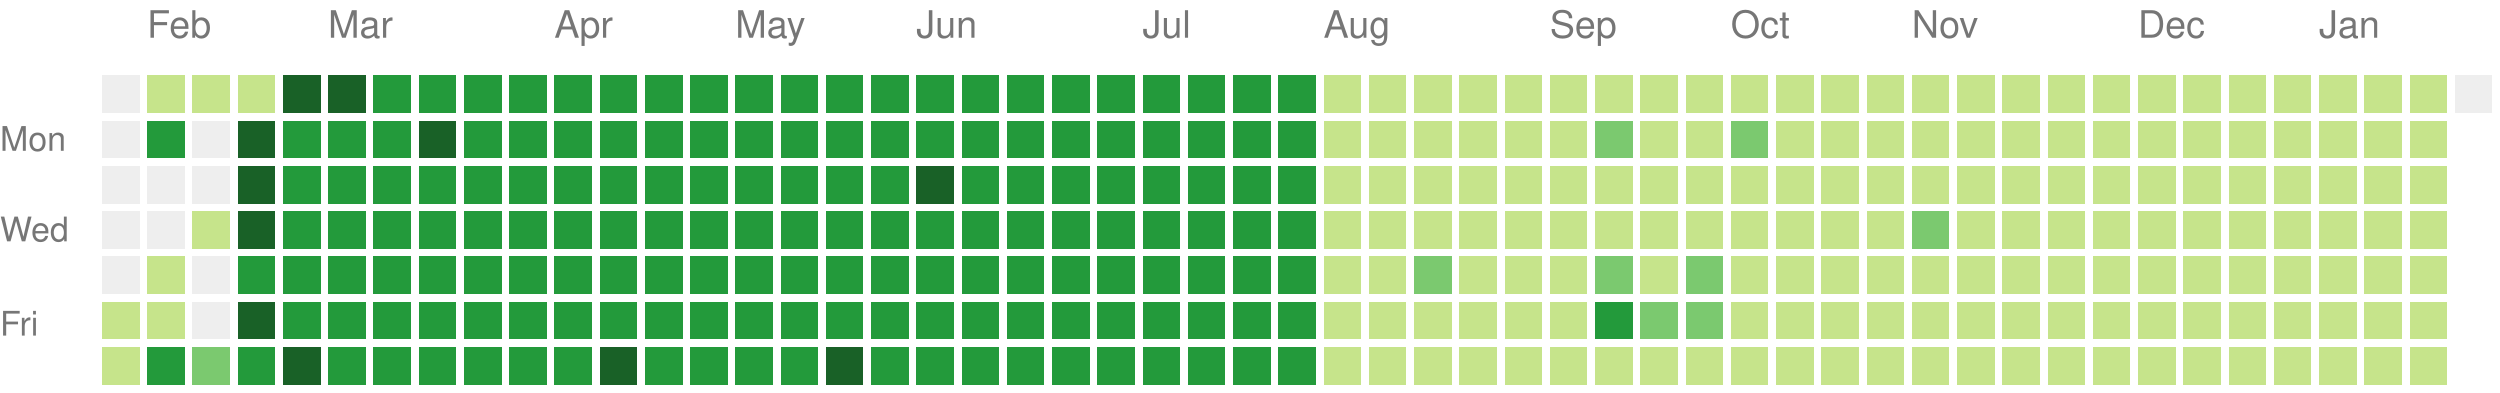
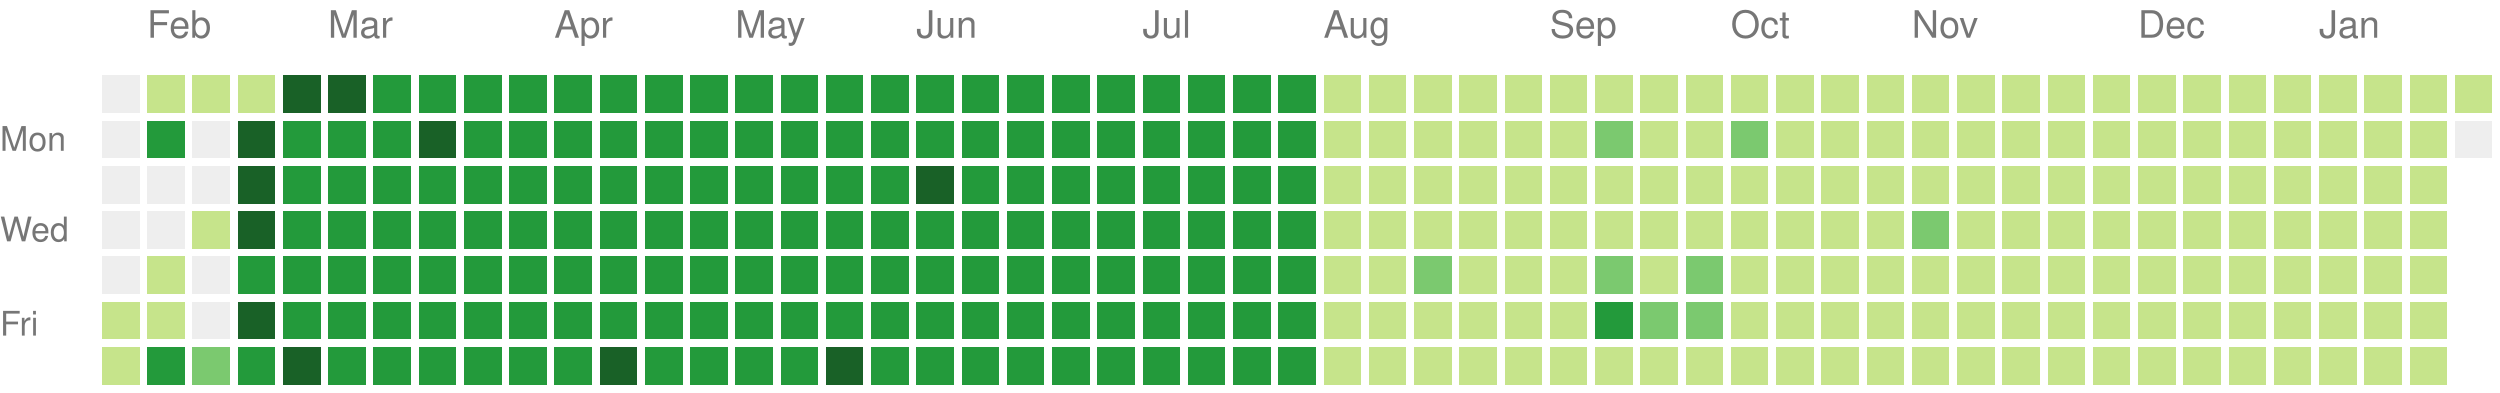
<svg xmlns="http://www.w3.org/2000/svg" version="1.1" width="663" height="104">
  <rect style="fill:#eeeeee;shape-rendering:crispedges;" data-score="0" data-date="2025-01-26" x="27" y="20" width="10" height="10" />
  <rect style="fill:#c6e48b;shape-rendering:crispedges;" data-score="1" data-date="2025-02-02" x="39" y="20" width="10" height="10" />
  <rect style="fill:#c6e48b;shape-rendering:crispedges;" data-score="1" data-date="2025-02-09" x="51" y="20" width="10" height="10" />
  <rect style="fill:#c6e48b;shape-rendering:crispedges;" data-score="1" data-date="2025-02-16" x="63" y="20" width="10" height="10" />
  <rect style="fill:#196127;shape-rendering:crispedges;" data-score="4" data-date="2025-02-23" x="75" y="20" width="10" height="10" />
  <rect style="fill:#196127;shape-rendering:crispedges;" data-score="4" data-date="2025-03-02" x="87" y="20" width="10" height="10" />
  <rect style="fill:#239a3b;shape-rendering:crispedges;" data-score="3" data-date="2025-03-09" x="99" y="20" width="10" height="10" />
  <rect style="fill:#239a3b;shape-rendering:crispedges;" data-score="3" data-date="2025-03-16" x="111" y="20" width="10" height="10" />
  <rect style="fill:#239a3b;shape-rendering:crispedges;" data-score="3" data-date="2025-03-23" x="123" y="20" width="10" height="10" />
  <rect style="fill:#239a3b;shape-rendering:crispedges;" data-score="3" data-date="2025-03-30" x="135" y="20" width="10" height="10" />
  <rect style="fill:#239a3b;shape-rendering:crispedges;" data-score="3" data-date="2025-04-06" x="147" y="20" width="10" height="10" />
  <rect style="fill:#239a3b;shape-rendering:crispedges;" data-score="3" data-date="2025-04-13" x="159" y="20" width="10" height="10" />
  <rect style="fill:#239a3b;shape-rendering:crispedges;" data-score="3" data-date="2025-04-20" x="171" y="20" width="10" height="10" />
  <rect style="fill:#239a3b;shape-rendering:crispedges;" data-score="3" data-date="2025-04-27" x="183" y="20" width="10" height="10" />
  <rect style="fill:#239a3b;shape-rendering:crispedges;" data-score="3" data-date="2025-05-04" x="195" y="20" width="10" height="10" />
  <rect style="fill:#239a3b;shape-rendering:crispedges;" data-score="3" data-date="2025-05-11" x="207" y="20" width="10" height="10" />
  <rect style="fill:#239a3b;shape-rendering:crispedges;" data-score="3" data-date="2025-05-18" x="219" y="20" width="10" height="10" />
  <rect style="fill:#239a3b;shape-rendering:crispedges;" data-score="3" data-date="2025-05-25" x="231" y="20" width="10" height="10" />
  <rect style="fill:#239a3b;shape-rendering:crispedges;" data-score="3" data-date="2025-06-01" x="243" y="20" width="10" height="10" />
  <rect style="fill:#239a3b;shape-rendering:crispedges;" data-score="3" data-date="2025-06-08" x="255" y="20" width="10" height="10" />
  <rect style="fill:#239a3b;shape-rendering:crispedges;" data-score="3" data-date="2025-06-15" x="267" y="20" width="10" height="10" />
  <rect style="fill:#239a3b;shape-rendering:crispedges;" data-score="3" data-date="2025-06-22" x="279" y="20" width="10" height="10" />
  <rect style="fill:#239a3b;shape-rendering:crispedges;" data-score="3" data-date="2025-06-29" x="291" y="20" width="10" height="10" />
  <rect style="fill:#239a3b;shape-rendering:crispedges;" data-score="3" data-date="2025-07-06" x="303" y="20" width="10" height="10" />
  <rect style="fill:#239a3b;shape-rendering:crispedges;" data-score="3" data-date="2025-07-13" x="315" y="20" width="10" height="10" />
  <rect style="fill:#239a3b;shape-rendering:crispedges;" data-score="3" data-date="2025-07-20" x="327" y="20" width="10" height="10" />
  <rect style="fill:#239a3b;shape-rendering:crispedges;" data-score="3" data-date="2025-07-27" x="339" y="20" width="10" height="10" />
  <rect style="fill:#c6e48b;shape-rendering:crispedges;" data-score="1" data-date="2025-08-03" x="351" y="20" width="10" height="10" />
  <rect style="fill:#c6e48b;shape-rendering:crispedges;" data-score="1" data-date="2025-08-10" x="363" y="20" width="10" height="10" />
  <rect style="fill:#c6e48b;shape-rendering:crispedges;" data-score="1" data-date="2025-08-17" x="375" y="20" width="10" height="10" />
  <rect style="fill:#c6e48b;shape-rendering:crispedges;" data-score="1" data-date="2025-08-24" x="387" y="20" width="10" height="10" />
  <rect style="fill:#c6e48b;shape-rendering:crispedges;" data-score="1" data-date="2025-08-31" x="399" y="20" width="10" height="10" />
  <rect style="fill:#c6e48b;shape-rendering:crispedges;" data-score="1" data-date="2025-09-07" x="411" y="20" width="10" height="10" />
  <rect style="fill:#c6e48b;shape-rendering:crispedges;" data-score="1" data-date="2025-09-14" x="423" y="20" width="10" height="10" />
  <rect style="fill:#c6e48b;shape-rendering:crispedges;" data-score="1" data-date="2025-09-21" x="435" y="20" width="10" height="10" />
  <rect style="fill:#c6e48b;shape-rendering:crispedges;" data-score="1" data-date="2025-09-28" x="447" y="20" width="10" height="10" />
  <rect style="fill:#c6e48b;shape-rendering:crispedges;" data-score="1" data-date="2025-10-05" x="459" y="20" width="10" height="10" />
  <rect style="fill:#c6e48b;shape-rendering:crispedges;" data-score="1" data-date="2025-10-12" x="471" y="20" width="10" height="10" />
  <rect style="fill:#c6e48b;shape-rendering:crispedges;" data-score="1" data-date="2025-10-19" x="483" y="20" width="10" height="10" />
  <rect style="fill:#c6e48b;shape-rendering:crispedges;" data-score="1" data-date="2025-10-26" x="495" y="20" width="10" height="10" />
  <rect style="fill:#c6e48b;shape-rendering:crispedges;" data-score="1" data-date="2025-11-02" x="507" y="20" width="10" height="10" />
  <rect style="fill:#c6e48b;shape-rendering:crispedges;" data-score="1" data-date="2025-11-09" x="519" y="20" width="10" height="10" />
  <rect style="fill:#c6e48b;shape-rendering:crispedges;" data-score="1" data-date="2025-11-16" x="531" y="20" width="10" height="10" />
  <rect style="fill:#c6e48b;shape-rendering:crispedges;" data-score="1" data-date="2025-11-23" x="543" y="20" width="10" height="10" />
  <rect style="fill:#c6e48b;shape-rendering:crispedges;" data-score="1" data-date="2025-11-30" x="555" y="20" width="10" height="10" />
  <rect style="fill:#c6e48b;shape-rendering:crispedges;" data-score="1" data-date="2025-12-07" x="567" y="20" width="10" height="10" />
  <rect style="fill:#c6e48b;shape-rendering:crispedges;" data-score="1" data-date="2025-12-14" x="579" y="20" width="10" height="10" />
  <rect style="fill:#c6e48b;shape-rendering:crispedges;" data-score="1" data-date="2025-12-21" x="591" y="20" width="10" height="10" />
  <rect style="fill:#c6e48b;shape-rendering:crispedges;" data-score="1" data-date="2025-12-28" x="603" y="20" width="10" height="10" />
  <rect style="fill:#c6e48b;shape-rendering:crispedges;" data-score="1" data-date="2026-01-04" x="615" y="20" width="10" height="10" />
  <rect style="fill:#c6e48b;shape-rendering:crispedges;" data-score="1" data-date="2026-01-11" x="627" y="20" width="10" height="10" />
  <rect style="fill:#c6e48b;shape-rendering:crispedges;" data-score="1" data-date="2026-01-18" x="639" y="20" width="10" height="10" />
-   <rect style="fill:#eeeeee;shape-rendering:crispedges;" data-score="0" data-date="2026-01-25" x="651" y="20" width="10" height="10" />
+   <rect style="fill:#c6e48b;shape-rendering:crispedges;" data-score="1" data-date="2026-01-25" x="651" y="20" width="10" height="10" />
  <rect style="fill:#eeeeee;shape-rendering:crispedges;" data-score="0" data-date="2025-01-27" x="27" y="32" width="10" height="10" />
  <rect style="fill:#239a3b;shape-rendering:crispedges;" data-score="3" data-date="2025-02-03" x="39" y="32" width="10" height="10" />
  <rect style="fill:#eeeeee;shape-rendering:crispedges;" data-score="0" data-date="2025-02-10" x="51" y="32" width="10" height="10" />
  <rect style="fill:#196127;shape-rendering:crispedges;" data-score="4" data-date="2025-02-17" x="63" y="32" width="10" height="10" />
  <rect style="fill:#239a3b;shape-rendering:crispedges;" data-score="3" data-date="2025-02-24" x="75" y="32" width="10" height="10" />
  <rect style="fill:#239a3b;shape-rendering:crispedges;" data-score="3" data-date="2025-03-03" x="87" y="32" width="10" height="10" />
  <rect style="fill:#239a3b;shape-rendering:crispedges;" data-score="3" data-date="2025-03-10" x="99" y="32" width="10" height="10" />
  <rect style="fill:#196127;shape-rendering:crispedges;" data-score="4" data-date="2025-03-17" x="111" y="32" width="10" height="10" />
  <rect style="fill:#239a3b;shape-rendering:crispedges;" data-score="3" data-date="2025-03-24" x="123" y="32" width="10" height="10" />
  <rect style="fill:#239a3b;shape-rendering:crispedges;" data-score="3" data-date="2025-03-31" x="135" y="32" width="10" height="10" />
  <rect style="fill:#239a3b;shape-rendering:crispedges;" data-score="3" data-date="2025-04-07" x="147" y="32" width="10" height="10" />
  <rect style="fill:#239a3b;shape-rendering:crispedges;" data-score="3" data-date="2025-04-14" x="159" y="32" width="10" height="10" />
  <rect style="fill:#239a3b;shape-rendering:crispedges;" data-score="3" data-date="2025-04-21" x="171" y="32" width="10" height="10" />
  <rect style="fill:#239a3b;shape-rendering:crispedges;" data-score="3" data-date="2025-04-28" x="183" y="32" width="10" height="10" />
  <rect style="fill:#239a3b;shape-rendering:crispedges;" data-score="3" data-date="2025-05-05" x="195" y="32" width="10" height="10" />
  <rect style="fill:#239a3b;shape-rendering:crispedges;" data-score="3" data-date="2025-05-12" x="207" y="32" width="10" height="10" />
  <rect style="fill:#239a3b;shape-rendering:crispedges;" data-score="3" data-date="2025-05-19" x="219" y="32" width="10" height="10" />
  <rect style="fill:#239a3b;shape-rendering:crispedges;" data-score="3" data-date="2025-05-26" x="231" y="32" width="10" height="10" />
  <rect style="fill:#239a3b;shape-rendering:crispedges;" data-score="3" data-date="2025-06-02" x="243" y="32" width="10" height="10" />
  <rect style="fill:#239a3b;shape-rendering:crispedges;" data-score="3" data-date="2025-06-09" x="255" y="32" width="10" height="10" />
  <rect style="fill:#239a3b;shape-rendering:crispedges;" data-score="3" data-date="2025-06-16" x="267" y="32" width="10" height="10" />
  <rect style="fill:#239a3b;shape-rendering:crispedges;" data-score="3" data-date="2025-06-23" x="279" y="32" width="10" height="10" />
  <rect style="fill:#239a3b;shape-rendering:crispedges;" data-score="3" data-date="2025-06-30" x="291" y="32" width="10" height="10" />
  <rect style="fill:#239a3b;shape-rendering:crispedges;" data-score="3" data-date="2025-07-07" x="303" y="32" width="10" height="10" />
  <rect style="fill:#239a3b;shape-rendering:crispedges;" data-score="3" data-date="2025-07-14" x="315" y="32" width="10" height="10" />
  <rect style="fill:#239a3b;shape-rendering:crispedges;" data-score="3" data-date="2025-07-21" x="327" y="32" width="10" height="10" />
  <rect style="fill:#239a3b;shape-rendering:crispedges;" data-score="3" data-date="2025-07-28" x="339" y="32" width="10" height="10" />
  <rect style="fill:#c6e48b;shape-rendering:crispedges;" data-score="1" data-date="2025-08-04" x="351" y="32" width="10" height="10" />
  <rect style="fill:#c6e48b;shape-rendering:crispedges;" data-score="1" data-date="2025-08-11" x="363" y="32" width="10" height="10" />
  <rect style="fill:#c6e48b;shape-rendering:crispedges;" data-score="1" data-date="2025-08-18" x="375" y="32" width="10" height="10" />
  <rect style="fill:#c6e48b;shape-rendering:crispedges;" data-score="1" data-date="2025-08-25" x="387" y="32" width="10" height="10" />
  <rect style="fill:#c6e48b;shape-rendering:crispedges;" data-score="1" data-date="2025-09-01" x="399" y="32" width="10" height="10" />
  <rect style="fill:#c6e48b;shape-rendering:crispedges;" data-score="1" data-date="2025-09-08" x="411" y="32" width="10" height="10" />
  <rect style="fill:#7bc96f;shape-rendering:crispedges;" data-score="2" data-date="2025-09-15" x="423" y="32" width="10" height="10" />
  <rect style="fill:#c6e48b;shape-rendering:crispedges;" data-score="1" data-date="2025-09-22" x="435" y="32" width="10" height="10" />
  <rect style="fill:#c6e48b;shape-rendering:crispedges;" data-score="1" data-date="2025-09-29" x="447" y="32" width="10" height="10" />
  <rect style="fill:#7bc96f;shape-rendering:crispedges;" data-score="2" data-date="2025-10-06" x="459" y="32" width="10" height="10" />
  <rect style="fill:#c6e48b;shape-rendering:crispedges;" data-score="1" data-date="2025-10-13" x="471" y="32" width="10" height="10" />
  <rect style="fill:#c6e48b;shape-rendering:crispedges;" data-score="1" data-date="2025-10-20" x="483" y="32" width="10" height="10" />
  <rect style="fill:#c6e48b;shape-rendering:crispedges;" data-score="1" data-date="2025-10-27" x="495" y="32" width="10" height="10" />
  <rect style="fill:#c6e48b;shape-rendering:crispedges;" data-score="1" data-date="2025-11-03" x="507" y="32" width="10" height="10" />
  <rect style="fill:#c6e48b;shape-rendering:crispedges;" data-score="1" data-date="2025-11-10" x="519" y="32" width="10" height="10" />
  <rect style="fill:#c6e48b;shape-rendering:crispedges;" data-score="1" data-date="2025-11-17" x="531" y="32" width="10" height="10" />
  <rect style="fill:#c6e48b;shape-rendering:crispedges;" data-score="1" data-date="2025-11-24" x="543" y="32" width="10" height="10" />
  <rect style="fill:#c6e48b;shape-rendering:crispedges;" data-score="1" data-date="2025-12-01" x="555" y="32" width="10" height="10" />
  <rect style="fill:#c6e48b;shape-rendering:crispedges;" data-score="1" data-date="2025-12-08" x="567" y="32" width="10" height="10" />
  <rect style="fill:#c6e48b;shape-rendering:crispedges;" data-score="1" data-date="2025-12-15" x="579" y="32" width="10" height="10" />
  <rect style="fill:#c6e48b;shape-rendering:crispedges;" data-score="1" data-date="2025-12-22" x="591" y="32" width="10" height="10" />
  <rect style="fill:#c6e48b;shape-rendering:crispedges;" data-score="1" data-date="2025-12-29" x="603" y="32" width="10" height="10" />
  <rect style="fill:#c6e48b;shape-rendering:crispedges;" data-score="1" data-date="2026-01-05" x="615" y="32" width="10" height="10" />
  <rect style="fill:#c6e48b;shape-rendering:crispedges;" data-score="1" data-date="2026-01-12" x="627" y="32" width="10" height="10" />
  <rect style="fill:#c6e48b;shape-rendering:crispedges;" data-score="1" data-date="2026-01-19" x="639" y="32" width="10" height="10" />
+   <rect style="fill:#eeeeee;shape-rendering:crispedges;" data-score="0" data-date="2026-01-26" x="651" y="32" width="10" height="10" />
  <rect style="fill:#eeeeee;shape-rendering:crispedges;" data-score="0" data-date="2025-01-28" x="27" y="44" width="10" height="10" />
  <rect style="fill:#eeeeee;shape-rendering:crispedges;" data-score="0" data-date="2025-02-04" x="39" y="44" width="10" height="10" />
  <rect style="fill:#eeeeee;shape-rendering:crispedges;" data-score="0" data-date="2025-02-11" x="51" y="44" width="10" height="10" />
  <rect style="fill:#196127;shape-rendering:crispedges;" data-score="4" data-date="2025-02-18" x="63" y="44" width="10" height="10" />
  <rect style="fill:#239a3b;shape-rendering:crispedges;" data-score="3" data-date="2025-02-25" x="75" y="44" width="10" height="10" />
  <rect style="fill:#239a3b;shape-rendering:crispedges;" data-score="3" data-date="2025-03-04" x="87" y="44" width="10" height="10" />
  <rect style="fill:#239a3b;shape-rendering:crispedges;" data-score="3" data-date="2025-03-11" x="99" y="44" width="10" height="10" />
  <rect style="fill:#239a3b;shape-rendering:crispedges;" data-score="3" data-date="2025-03-18" x="111" y="44" width="10" height="10" />
  <rect style="fill:#239a3b;shape-rendering:crispedges;" data-score="3" data-date="2025-03-25" x="123" y="44" width="10" height="10" />
  <rect style="fill:#239a3b;shape-rendering:crispedges;" data-score="3" data-date="2025-04-01" x="135" y="44" width="10" height="10" />
  <rect style="fill:#239a3b;shape-rendering:crispedges;" data-score="3" data-date="2025-04-08" x="147" y="44" width="10" height="10" />
  <rect style="fill:#239a3b;shape-rendering:crispedges;" data-score="3" data-date="2025-04-15" x="159" y="44" width="10" height="10" />
  <rect style="fill:#239a3b;shape-rendering:crispedges;" data-score="3" data-date="2025-04-22" x="171" y="44" width="10" height="10" />
  <rect style="fill:#239a3b;shape-rendering:crispedges;" data-score="3" data-date="2025-04-29" x="183" y="44" width="10" height="10" />
  <rect style="fill:#239a3b;shape-rendering:crispedges;" data-score="3" data-date="2025-05-06" x="195" y="44" width="10" height="10" />
  <rect style="fill:#239a3b;shape-rendering:crispedges;" data-score="3" data-date="2025-05-13" x="207" y="44" width="10" height="10" />
  <rect style="fill:#239a3b;shape-rendering:crispedges;" data-score="3" data-date="2025-05-20" x="219" y="44" width="10" height="10" />
  <rect style="fill:#239a3b;shape-rendering:crispedges;" data-score="3" data-date="2025-05-27" x="231" y="44" width="10" height="10" />
  <rect style="fill:#196127;shape-rendering:crispedges;" data-score="4" data-date="2025-06-03" x="243" y="44" width="10" height="10" />
  <rect style="fill:#239a3b;shape-rendering:crispedges;" data-score="3" data-date="2025-06-10" x="255" y="44" width="10" height="10" />
  <rect style="fill:#239a3b;shape-rendering:crispedges;" data-score="3" data-date="2025-06-17" x="267" y="44" width="10" height="10" />
  <rect style="fill:#239a3b;shape-rendering:crispedges;" data-score="3" data-date="2025-06-24" x="279" y="44" width="10" height="10" />
  <rect style="fill:#239a3b;shape-rendering:crispedges;" data-score="3" data-date="2025-07-01" x="291" y="44" width="10" height="10" />
  <rect style="fill:#239a3b;shape-rendering:crispedges;" data-score="3" data-date="2025-07-08" x="303" y="44" width="10" height="10" />
  <rect style="fill:#239a3b;shape-rendering:crispedges;" data-score="3" data-date="2025-07-15" x="315" y="44" width="10" height="10" />
  <rect style="fill:#239a3b;shape-rendering:crispedges;" data-score="3" data-date="2025-07-22" x="327" y="44" width="10" height="10" />
  <rect style="fill:#239a3b;shape-rendering:crispedges;" data-score="3" data-date="2025-07-29" x="339" y="44" width="10" height="10" />
  <rect style="fill:#c6e48b;shape-rendering:crispedges;" data-score="1" data-date="2025-08-05" x="351" y="44" width="10" height="10" />
  <rect style="fill:#c6e48b;shape-rendering:crispedges;" data-score="1" data-date="2025-08-12" x="363" y="44" width="10" height="10" />
  <rect style="fill:#c6e48b;shape-rendering:crispedges;" data-score="1" data-date="2025-08-19" x="375" y="44" width="10" height="10" />
  <rect style="fill:#c6e48b;shape-rendering:crispedges;" data-score="1" data-date="2025-08-26" x="387" y="44" width="10" height="10" />
  <rect style="fill:#c6e48b;shape-rendering:crispedges;" data-score="1" data-date="2025-09-02" x="399" y="44" width="10" height="10" />
  <rect style="fill:#c6e48b;shape-rendering:crispedges;" data-score="1" data-date="2025-09-09" x="411" y="44" width="10" height="10" />
  <rect style="fill:#c6e48b;shape-rendering:crispedges;" data-score="1" data-date="2025-09-16" x="423" y="44" width="10" height="10" />
  <rect style="fill:#c6e48b;shape-rendering:crispedges;" data-score="1" data-date="2025-09-23" x="435" y="44" width="10" height="10" />
  <rect style="fill:#c6e48b;shape-rendering:crispedges;" data-score="1" data-date="2025-09-30" x="447" y="44" width="10" height="10" />
  <rect style="fill:#c6e48b;shape-rendering:crispedges;" data-score="1" data-date="2025-10-07" x="459" y="44" width="10" height="10" />
  <rect style="fill:#c6e48b;shape-rendering:crispedges;" data-score="1" data-date="2025-10-14" x="471" y="44" width="10" height="10" />
  <rect style="fill:#c6e48b;shape-rendering:crispedges;" data-score="1" data-date="2025-10-21" x="483" y="44" width="10" height="10" />
  <rect style="fill:#c6e48b;shape-rendering:crispedges;" data-score="1" data-date="2025-10-28" x="495" y="44" width="10" height="10" />
  <rect style="fill:#c6e48b;shape-rendering:crispedges;" data-score="1" data-date="2025-11-04" x="507" y="44" width="10" height="10" />
  <rect style="fill:#c6e48b;shape-rendering:crispedges;" data-score="1" data-date="2025-11-11" x="519" y="44" width="10" height="10" />
  <rect style="fill:#c6e48b;shape-rendering:crispedges;" data-score="1" data-date="2025-11-18" x="531" y="44" width="10" height="10" />
  <rect style="fill:#c6e48b;shape-rendering:crispedges;" data-score="1" data-date="2025-11-25" x="543" y="44" width="10" height="10" />
  <rect style="fill:#c6e48b;shape-rendering:crispedges;" data-score="1" data-date="2025-12-02" x="555" y="44" width="10" height="10" />
  <rect style="fill:#c6e48b;shape-rendering:crispedges;" data-score="1" data-date="2025-12-09" x="567" y="44" width="10" height="10" />
  <rect style="fill:#c6e48b;shape-rendering:crispedges;" data-score="1" data-date="2025-12-16" x="579" y="44" width="10" height="10" />
  <rect style="fill:#c6e48b;shape-rendering:crispedges;" data-score="1" data-date="2025-12-23" x="591" y="44" width="10" height="10" />
  <rect style="fill:#c6e48b;shape-rendering:crispedges;" data-score="1" data-date="2025-12-30" x="603" y="44" width="10" height="10" />
  <rect style="fill:#c6e48b;shape-rendering:crispedges;" data-score="1" data-date="2026-01-06" x="615" y="44" width="10" height="10" />
  <rect style="fill:#c6e48b;shape-rendering:crispedges;" data-score="1" data-date="2026-01-13" x="627" y="44" width="10" height="10" />
  <rect style="fill:#c6e48b;shape-rendering:crispedges;" data-score="1" data-date="2026-01-20" x="639" y="44" width="10" height="10" />
  <rect style="fill:#eeeeee;shape-rendering:crispedges;" data-score="0" data-date="2025-01-29" x="27" y="56" width="10" height="10" />
  <rect style="fill:#eeeeee;shape-rendering:crispedges;" data-score="0" data-date="2025-02-05" x="39" y="56" width="10" height="10" />
  <rect style="fill:#c6e48b;shape-rendering:crispedges;" data-score="1" data-date="2025-02-12" x="51" y="56" width="10" height="10" />
  <rect style="fill:#196127;shape-rendering:crispedges;" data-score="4" data-date="2025-02-19" x="63" y="56" width="10" height="10" />
  <rect style="fill:#239a3b;shape-rendering:crispedges;" data-score="3" data-date="2025-02-26" x="75" y="56" width="10" height="10" />
  <rect style="fill:#239a3b;shape-rendering:crispedges;" data-score="3" data-date="2025-03-05" x="87" y="56" width="10" height="10" />
  <rect style="fill:#239a3b;shape-rendering:crispedges;" data-score="3" data-date="2025-03-12" x="99" y="56" width="10" height="10" />
  <rect style="fill:#239a3b;shape-rendering:crispedges;" data-score="3" data-date="2025-03-19" x="111" y="56" width="10" height="10" />
  <rect style="fill:#239a3b;shape-rendering:crispedges;" data-score="3" data-date="2025-03-26" x="123" y="56" width="10" height="10" />
  <rect style="fill:#239a3b;shape-rendering:crispedges;" data-score="3" data-date="2025-04-02" x="135" y="56" width="10" height="10" />
  <rect style="fill:#239a3b;shape-rendering:crispedges;" data-score="3" data-date="2025-04-09" x="147" y="56" width="10" height="10" />
  <rect style="fill:#239a3b;shape-rendering:crispedges;" data-score="3" data-date="2025-04-16" x="159" y="56" width="10" height="10" />
  <rect style="fill:#239a3b;shape-rendering:crispedges;" data-score="3" data-date="2025-04-23" x="171" y="56" width="10" height="10" />
  <rect style="fill:#239a3b;shape-rendering:crispedges;" data-score="3" data-date="2025-04-30" x="183" y="56" width="10" height="10" />
  <rect style="fill:#239a3b;shape-rendering:crispedges;" data-score="3" data-date="2025-05-07" x="195" y="56" width="10" height="10" />
  <rect style="fill:#239a3b;shape-rendering:crispedges;" data-score="3" data-date="2025-05-14" x="207" y="56" width="10" height="10" />
  <rect style="fill:#239a3b;shape-rendering:crispedges;" data-score="3" data-date="2025-05-21" x="219" y="56" width="10" height="10" />
  <rect style="fill:#239a3b;shape-rendering:crispedges;" data-score="3" data-date="2025-05-28" x="231" y="56" width="10" height="10" />
  <rect style="fill:#239a3b;shape-rendering:crispedges;" data-score="3" data-date="2025-06-04" x="243" y="56" width="10" height="10" />
  <rect style="fill:#239a3b;shape-rendering:crispedges;" data-score="3" data-date="2025-06-11" x="255" y="56" width="10" height="10" />
  <rect style="fill:#239a3b;shape-rendering:crispedges;" data-score="3" data-date="2025-06-18" x="267" y="56" width="10" height="10" />
  <rect style="fill:#239a3b;shape-rendering:crispedges;" data-score="3" data-date="2025-06-25" x="279" y="56" width="10" height="10" />
  <rect style="fill:#239a3b;shape-rendering:crispedges;" data-score="3" data-date="2025-07-02" x="291" y="56" width="10" height="10" />
  <rect style="fill:#239a3b;shape-rendering:crispedges;" data-score="3" data-date="2025-07-09" x="303" y="56" width="10" height="10" />
  <rect style="fill:#239a3b;shape-rendering:crispedges;" data-score="3" data-date="2025-07-16" x="315" y="56" width="10" height="10" />
  <rect style="fill:#239a3b;shape-rendering:crispedges;" data-score="3" data-date="2025-07-23" x="327" y="56" width="10" height="10" />
  <rect style="fill:#239a3b;shape-rendering:crispedges;" data-score="3" data-date="2025-07-30" x="339" y="56" width="10" height="10" />
  <rect style="fill:#c6e48b;shape-rendering:crispedges;" data-score="1" data-date="2025-08-06" x="351" y="56" width="10" height="10" />
  <rect style="fill:#c6e48b;shape-rendering:crispedges;" data-score="1" data-date="2025-08-13" x="363" y="56" width="10" height="10" />
  <rect style="fill:#c6e48b;shape-rendering:crispedges;" data-score="1" data-date="2025-08-20" x="375" y="56" width="10" height="10" />
  <rect style="fill:#c6e48b;shape-rendering:crispedges;" data-score="1" data-date="2025-08-27" x="387" y="56" width="10" height="10" />
  <rect style="fill:#c6e48b;shape-rendering:crispedges;" data-score="1" data-date="2025-09-03" x="399" y="56" width="10" height="10" />
  <rect style="fill:#c6e48b;shape-rendering:crispedges;" data-score="1" data-date="2025-09-10" x="411" y="56" width="10" height="10" />
  <rect style="fill:#c6e48b;shape-rendering:crispedges;" data-score="1" data-date="2025-09-17" x="423" y="56" width="10" height="10" />
  <rect style="fill:#c6e48b;shape-rendering:crispedges;" data-score="1" data-date="2025-09-24" x="435" y="56" width="10" height="10" />
  <rect style="fill:#c6e48b;shape-rendering:crispedges;" data-score="1" data-date="2025-10-01" x="447" y="56" width="10" height="10" />
  <rect style="fill:#c6e48b;shape-rendering:crispedges;" data-score="1" data-date="2025-10-08" x="459" y="56" width="10" height="10" />
  <rect style="fill:#c6e48b;shape-rendering:crispedges;" data-score="1" data-date="2025-10-15" x="471" y="56" width="10" height="10" />
  <rect style="fill:#c6e48b;shape-rendering:crispedges;" data-score="1" data-date="2025-10-22" x="483" y="56" width="10" height="10" />
  <rect style="fill:#c6e48b;shape-rendering:crispedges;" data-score="1" data-date="2025-10-29" x="495" y="56" width="10" height="10" />
  <rect style="fill:#7bc96f;shape-rendering:crispedges;" data-score="2" data-date="2025-11-05" x="507" y="56" width="10" height="10" />
  <rect style="fill:#c6e48b;shape-rendering:crispedges;" data-score="1" data-date="2025-11-12" x="519" y="56" width="10" height="10" />
  <rect style="fill:#c6e48b;shape-rendering:crispedges;" data-score="1" data-date="2025-11-19" x="531" y="56" width="10" height="10" />
  <rect style="fill:#c6e48b;shape-rendering:crispedges;" data-score="1" data-date="2025-11-26" x="543" y="56" width="10" height="10" />
  <rect style="fill:#c6e48b;shape-rendering:crispedges;" data-score="1" data-date="2025-12-03" x="555" y="56" width="10" height="10" />
  <rect style="fill:#c6e48b;shape-rendering:crispedges;" data-score="1" data-date="2025-12-10" x="567" y="56" width="10" height="10" />
  <rect style="fill:#c6e48b;shape-rendering:crispedges;" data-score="1" data-date="2025-12-17" x="579" y="56" width="10" height="10" />
  <rect style="fill:#c6e48b;shape-rendering:crispedges;" data-score="1" data-date="2025-12-24" x="591" y="56" width="10" height="10" />
  <rect style="fill:#c6e48b;shape-rendering:crispedges;" data-score="1" data-date="2025-12-31" x="603" y="56" width="10" height="10" />
  <rect style="fill:#c6e48b;shape-rendering:crispedges;" data-score="1" data-date="2026-01-07" x="615" y="56" width="10" height="10" />
  <rect style="fill:#c6e48b;shape-rendering:crispedges;" data-score="1" data-date="2026-01-14" x="627" y="56" width="10" height="10" />
  <rect style="fill:#c6e48b;shape-rendering:crispedges;" data-score="1" data-date="2026-01-21" x="639" y="56" width="10" height="10" />
  <rect style="fill:#eeeeee;shape-rendering:crispedges;" data-score="0" data-date="2025-01-30" x="27" y="68" width="10" height="10" />
  <rect style="fill:#c6e48b;shape-rendering:crispedges;" data-score="1" data-date="2025-02-06" x="39" y="68" width="10" height="10" />
  <rect style="fill:#eeeeee;shape-rendering:crispedges;" data-score="0" data-date="2025-02-13" x="51" y="68" width="10" height="10" />
  <rect style="fill:#239a3b;shape-rendering:crispedges;" data-score="3" data-date="2025-02-20" x="63" y="68" width="10" height="10" />
  <rect style="fill:#239a3b;shape-rendering:crispedges;" data-score="3" data-date="2025-02-27" x="75" y="68" width="10" height="10" />
  <rect style="fill:#239a3b;shape-rendering:crispedges;" data-score="3" data-date="2025-03-06" x="87" y="68" width="10" height="10" />
  <rect style="fill:#239a3b;shape-rendering:crispedges;" data-score="3" data-date="2025-03-13" x="99" y="68" width="10" height="10" />
  <rect style="fill:#239a3b;shape-rendering:crispedges;" data-score="3" data-date="2025-03-20" x="111" y="68" width="10" height="10" />
  <rect style="fill:#239a3b;shape-rendering:crispedges;" data-score="3" data-date="2025-03-27" x="123" y="68" width="10" height="10" />
  <rect style="fill:#239a3b;shape-rendering:crispedges;" data-score="3" data-date="2025-04-03" x="135" y="68" width="10" height="10" />
  <rect style="fill:#239a3b;shape-rendering:crispedges;" data-score="3" data-date="2025-04-10" x="147" y="68" width="10" height="10" />
  <rect style="fill:#239a3b;shape-rendering:crispedges;" data-score="3" data-date="2025-04-17" x="159" y="68" width="10" height="10" />
  <rect style="fill:#239a3b;shape-rendering:crispedges;" data-score="3" data-date="2025-04-24" x="171" y="68" width="10" height="10" />
  <rect style="fill:#239a3b;shape-rendering:crispedges;" data-score="3" data-date="2025-05-01" x="183" y="68" width="10" height="10" />
  <rect style="fill:#239a3b;shape-rendering:crispedges;" data-score="3" data-date="2025-05-08" x="195" y="68" width="10" height="10" />
  <rect style="fill:#239a3b;shape-rendering:crispedges;" data-score="3" data-date="2025-05-15" x="207" y="68" width="10" height="10" />
  <rect style="fill:#239a3b;shape-rendering:crispedges;" data-score="3" data-date="2025-05-22" x="219" y="68" width="10" height="10" />
  <rect style="fill:#239a3b;shape-rendering:crispedges;" data-score="3" data-date="2025-05-29" x="231" y="68" width="10" height="10" />
  <rect style="fill:#239a3b;shape-rendering:crispedges;" data-score="3" data-date="2025-06-05" x="243" y="68" width="10" height="10" />
  <rect style="fill:#239a3b;shape-rendering:crispedges;" data-score="3" data-date="2025-06-12" x="255" y="68" width="10" height="10" />
  <rect style="fill:#239a3b;shape-rendering:crispedges;" data-score="3" data-date="2025-06-19" x="267" y="68" width="10" height="10" />
  <rect style="fill:#239a3b;shape-rendering:crispedges;" data-score="3" data-date="2025-06-26" x="279" y="68" width="10" height="10" />
  <rect style="fill:#239a3b;shape-rendering:crispedges;" data-score="3" data-date="2025-07-03" x="291" y="68" width="10" height="10" />
  <rect style="fill:#239a3b;shape-rendering:crispedges;" data-score="3" data-date="2025-07-10" x="303" y="68" width="10" height="10" />
  <rect style="fill:#239a3b;shape-rendering:crispedges;" data-score="3" data-date="2025-07-17" x="315" y="68" width="10" height="10" />
  <rect style="fill:#239a3b;shape-rendering:crispedges;" data-score="3" data-date="2025-07-24" x="327" y="68" width="10" height="10" />
  <rect style="fill:#239a3b;shape-rendering:crispedges;" data-score="3" data-date="2025-07-31" x="339" y="68" width="10" height="10" />
  <rect style="fill:#c6e48b;shape-rendering:crispedges;" data-score="1" data-date="2025-08-07" x="351" y="68" width="10" height="10" />
  <rect style="fill:#c6e48b;shape-rendering:crispedges;" data-score="1" data-date="2025-08-14" x="363" y="68" width="10" height="10" />
  <rect style="fill:#7bc96f;shape-rendering:crispedges;" data-score="2" data-date="2025-08-21" x="375" y="68" width="10" height="10" />
  <rect style="fill:#c6e48b;shape-rendering:crispedges;" data-score="1" data-date="2025-08-28" x="387" y="68" width="10" height="10" />
  <rect style="fill:#c6e48b;shape-rendering:crispedges;" data-score="1" data-date="2025-09-04" x="399" y="68" width="10" height="10" />
  <rect style="fill:#c6e48b;shape-rendering:crispedges;" data-score="1" data-date="2025-09-11" x="411" y="68" width="10" height="10" />
  <rect style="fill:#7bc96f;shape-rendering:crispedges;" data-score="2" data-date="2025-09-18" x="423" y="68" width="10" height="10" />
  <rect style="fill:#c6e48b;shape-rendering:crispedges;" data-score="1" data-date="2025-09-25" x="435" y="68" width="10" height="10" />
  <rect style="fill:#7bc96f;shape-rendering:crispedges;" data-score="2" data-date="2025-10-02" x="447" y="68" width="10" height="10" />
  <rect style="fill:#c6e48b;shape-rendering:crispedges;" data-score="1" data-date="2025-10-09" x="459" y="68" width="10" height="10" />
  <rect style="fill:#c6e48b;shape-rendering:crispedges;" data-score="1" data-date="2025-10-16" x="471" y="68" width="10" height="10" />
  <rect style="fill:#c6e48b;shape-rendering:crispedges;" data-score="1" data-date="2025-10-23" x="483" y="68" width="10" height="10" />
  <rect style="fill:#c6e48b;shape-rendering:crispedges;" data-score="1" data-date="2025-10-30" x="495" y="68" width="10" height="10" />
  <rect style="fill:#c6e48b;shape-rendering:crispedges;" data-score="1" data-date="2025-11-06" x="507" y="68" width="10" height="10" />
  <rect style="fill:#c6e48b;shape-rendering:crispedges;" data-score="1" data-date="2025-11-13" x="519" y="68" width="10" height="10" />
  <rect style="fill:#c6e48b;shape-rendering:crispedges;" data-score="1" data-date="2025-11-20" x="531" y="68" width="10" height="10" />
  <rect style="fill:#c6e48b;shape-rendering:crispedges;" data-score="1" data-date="2025-11-27" x="543" y="68" width="10" height="10" />
  <rect style="fill:#c6e48b;shape-rendering:crispedges;" data-score="1" data-date="2025-12-04" x="555" y="68" width="10" height="10" />
  <rect style="fill:#c6e48b;shape-rendering:crispedges;" data-score="1" data-date="2025-12-11" x="567" y="68" width="10" height="10" />
  <rect style="fill:#c6e48b;shape-rendering:crispedges;" data-score="1" data-date="2025-12-18" x="579" y="68" width="10" height="10" />
  <rect style="fill:#c6e48b;shape-rendering:crispedges;" data-score="1" data-date="2025-12-25" x="591" y="68" width="10" height="10" />
  <rect style="fill:#c6e48b;shape-rendering:crispedges;" data-score="1" data-date="2026-01-01" x="603" y="68" width="10" height="10" />
  <rect style="fill:#c6e48b;shape-rendering:crispedges;" data-score="1" data-date="2026-01-08" x="615" y="68" width="10" height="10" />
  <rect style="fill:#c6e48b;shape-rendering:crispedges;" data-score="1" data-date="2026-01-15" x="627" y="68" width="10" height="10" />
  <rect style="fill:#c6e48b;shape-rendering:crispedges;" data-score="1" data-date="2026-01-22" x="639" y="68" width="10" height="10" />
  <rect style="fill:#c6e48b;shape-rendering:crispedges;" data-score="1" data-date="2025-01-31" x="27" y="80" width="10" height="10" />
  <rect style="fill:#c6e48b;shape-rendering:crispedges;" data-score="1" data-date="2025-02-07" x="39" y="80" width="10" height="10" />
  <rect style="fill:#eeeeee;shape-rendering:crispedges;" data-score="0" data-date="2025-02-14" x="51" y="80" width="10" height="10" />
  <rect style="fill:#196127;shape-rendering:crispedges;" data-score="4" data-date="2025-02-21" x="63" y="80" width="10" height="10" />
  <rect style="fill:#239a3b;shape-rendering:crispedges;" data-score="3" data-date="2025-02-28" x="75" y="80" width="10" height="10" />
  <rect style="fill:#239a3b;shape-rendering:crispedges;" data-score="3" data-date="2025-03-07" x="87" y="80" width="10" height="10" />
  <rect style="fill:#239a3b;shape-rendering:crispedges;" data-score="3" data-date="2025-03-14" x="99" y="80" width="10" height="10" />
  <rect style="fill:#239a3b;shape-rendering:crispedges;" data-score="3" data-date="2025-03-21" x="111" y="80" width="10" height="10" />
  <rect style="fill:#239a3b;shape-rendering:crispedges;" data-score="3" data-date="2025-03-28" x="123" y="80" width="10" height="10" />
  <rect style="fill:#239a3b;shape-rendering:crispedges;" data-score="3" data-date="2025-04-04" x="135" y="80" width="10" height="10" />
  <rect style="fill:#239a3b;shape-rendering:crispedges;" data-score="3" data-date="2025-04-11" x="147" y="80" width="10" height="10" />
  <rect style="fill:#239a3b;shape-rendering:crispedges;" data-score="3" data-date="2025-04-18" x="159" y="80" width="10" height="10" />
  <rect style="fill:#239a3b;shape-rendering:crispedges;" data-score="3" data-date="2025-04-25" x="171" y="80" width="10" height="10" />
  <rect style="fill:#239a3b;shape-rendering:crispedges;" data-score="3" data-date="2025-05-02" x="183" y="80" width="10" height="10" />
  <rect style="fill:#239a3b;shape-rendering:crispedges;" data-score="3" data-date="2025-05-09" x="195" y="80" width="10" height="10" />
  <rect style="fill:#239a3b;shape-rendering:crispedges;" data-score="3" data-date="2025-05-16" x="207" y="80" width="10" height="10" />
  <rect style="fill:#239a3b;shape-rendering:crispedges;" data-score="3" data-date="2025-05-23" x="219" y="80" width="10" height="10" />
  <rect style="fill:#239a3b;shape-rendering:crispedges;" data-score="3" data-date="2025-05-30" x="231" y="80" width="10" height="10" />
  <rect style="fill:#239a3b;shape-rendering:crispedges;" data-score="3" data-date="2025-06-06" x="243" y="80" width="10" height="10" />
  <rect style="fill:#239a3b;shape-rendering:crispedges;" data-score="3" data-date="2025-06-13" x="255" y="80" width="10" height="10" />
  <rect style="fill:#239a3b;shape-rendering:crispedges;" data-score="3" data-date="2025-06-20" x="267" y="80" width="10" height="10" />
  <rect style="fill:#239a3b;shape-rendering:crispedges;" data-score="3" data-date="2025-06-27" x="279" y="80" width="10" height="10" />
  <rect style="fill:#239a3b;shape-rendering:crispedges;" data-score="3" data-date="2025-07-04" x="291" y="80" width="10" height="10" />
  <rect style="fill:#239a3b;shape-rendering:crispedges;" data-score="3" data-date="2025-07-11" x="303" y="80" width="10" height="10" />
  <rect style="fill:#239a3b;shape-rendering:crispedges;" data-score="3" data-date="2025-07-18" x="315" y="80" width="10" height="10" />
  <rect style="fill:#239a3b;shape-rendering:crispedges;" data-score="3" data-date="2025-07-25" x="327" y="80" width="10" height="10" />
  <rect style="fill:#239a3b;shape-rendering:crispedges;" data-score="3" data-date="2025-08-01" x="339" y="80" width="10" height="10" />
  <rect style="fill:#c6e48b;shape-rendering:crispedges;" data-score="1" data-date="2025-08-08" x="351" y="80" width="10" height="10" />
  <rect style="fill:#c6e48b;shape-rendering:crispedges;" data-score="1" data-date="2025-08-15" x="363" y="80" width="10" height="10" />
  <rect style="fill:#c6e48b;shape-rendering:crispedges;" data-score="1" data-date="2025-08-22" x="375" y="80" width="10" height="10" />
  <rect style="fill:#c6e48b;shape-rendering:crispedges;" data-score="1" data-date="2025-08-29" x="387" y="80" width="10" height="10" />
  <rect style="fill:#c6e48b;shape-rendering:crispedges;" data-score="1" data-date="2025-09-05" x="399" y="80" width="10" height="10" />
  <rect style="fill:#c6e48b;shape-rendering:crispedges;" data-score="1" data-date="2025-09-12" x="411" y="80" width="10" height="10" />
  <rect style="fill:#239a3b;shape-rendering:crispedges;" data-score="3" data-date="2025-09-19" x="423" y="80" width="10" height="10" />
  <rect style="fill:#7bc96f;shape-rendering:crispedges;" data-score="2" data-date="2025-09-26" x="435" y="80" width="10" height="10" />
  <rect style="fill:#7bc96f;shape-rendering:crispedges;" data-score="2" data-date="2025-10-03" x="447" y="80" width="10" height="10" />
  <rect style="fill:#c6e48b;shape-rendering:crispedges;" data-score="1" data-date="2025-10-10" x="459" y="80" width="10" height="10" />
  <rect style="fill:#c6e48b;shape-rendering:crispedges;" data-score="1" data-date="2025-10-17" x="471" y="80" width="10" height="10" />
  <rect style="fill:#c6e48b;shape-rendering:crispedges;" data-score="1" data-date="2025-10-24" x="483" y="80" width="10" height="10" />
  <rect style="fill:#c6e48b;shape-rendering:crispedges;" data-score="1" data-date="2025-10-31" x="495" y="80" width="10" height="10" />
  <rect style="fill:#c6e48b;shape-rendering:crispedges;" data-score="1" data-date="2025-11-07" x="507" y="80" width="10" height="10" />
  <rect style="fill:#c6e48b;shape-rendering:crispedges;" data-score="1" data-date="2025-11-14" x="519" y="80" width="10" height="10" />
  <rect style="fill:#c6e48b;shape-rendering:crispedges;" data-score="1" data-date="2025-11-21" x="531" y="80" width="10" height="10" />
  <rect style="fill:#c6e48b;shape-rendering:crispedges;" data-score="1" data-date="2025-11-28" x="543" y="80" width="10" height="10" />
  <rect style="fill:#c6e48b;shape-rendering:crispedges;" data-score="1" data-date="2025-12-05" x="555" y="80" width="10" height="10" />
  <rect style="fill:#c6e48b;shape-rendering:crispedges;" data-score="1" data-date="2025-12-12" x="567" y="80" width="10" height="10" />
  <rect style="fill:#c6e48b;shape-rendering:crispedges;" data-score="1" data-date="2025-12-19" x="579" y="80" width="10" height="10" />
  <rect style="fill:#c6e48b;shape-rendering:crispedges;" data-score="1" data-date="2025-12-26" x="591" y="80" width="10" height="10" />
  <rect style="fill:#c6e48b;shape-rendering:crispedges;" data-score="1" data-date="2026-01-02" x="603" y="80" width="10" height="10" />
  <rect style="fill:#c6e48b;shape-rendering:crispedges;" data-score="1" data-date="2026-01-09" x="615" y="80" width="10" height="10" />
  <rect style="fill:#c6e48b;shape-rendering:crispedges;" data-score="1" data-date="2026-01-16" x="627" y="80" width="10" height="10" />
  <rect style="fill:#c6e48b;shape-rendering:crispedges;" data-score="1" data-date="2026-01-23" x="639" y="80" width="10" height="10" />
  <rect style="fill:#c6e48b;shape-rendering:crispedges;" data-score="1" data-date="2025-02-01" x="27" y="92" width="10" height="10" />
  <rect style="fill:#239a3b;shape-rendering:crispedges;" data-score="3" data-date="2025-02-08" x="39" y="92" width="10" height="10" />
  <rect style="fill:#7bc96f;shape-rendering:crispedges;" data-score="2" data-date="2025-02-15" x="51" y="92" width="10" height="10" />
  <rect style="fill:#239a3b;shape-rendering:crispedges;" data-score="3" data-date="2025-02-22" x="63" y="92" width="10" height="10" />
  <rect style="fill:#196127;shape-rendering:crispedges;" data-score="4" data-date="2025-03-01" x="75" y="92" width="10" height="10" />
  <rect style="fill:#239a3b;shape-rendering:crispedges;" data-score="3" data-date="2025-03-08" x="87" y="92" width="10" height="10" />
  <rect style="fill:#239a3b;shape-rendering:crispedges;" data-score="3" data-date="2025-03-15" x="99" y="92" width="10" height="10" />
  <rect style="fill:#239a3b;shape-rendering:crispedges;" data-score="3" data-date="2025-03-22" x="111" y="92" width="10" height="10" />
  <rect style="fill:#239a3b;shape-rendering:crispedges;" data-score="3" data-date="2025-03-29" x="123" y="92" width="10" height="10" />
  <rect style="fill:#239a3b;shape-rendering:crispedges;" data-score="3" data-date="2025-04-05" x="135" y="92" width="10" height="10" />
  <rect style="fill:#239a3b;shape-rendering:crispedges;" data-score="3" data-date="2025-04-12" x="147" y="92" width="10" height="10" />
  <rect style="fill:#196127;shape-rendering:crispedges;" data-score="4" data-date="2025-04-19" x="159" y="92" width="10" height="10" />
  <rect style="fill:#239a3b;shape-rendering:crispedges;" data-score="3" data-date="2025-04-26" x="171" y="92" width="10" height="10" />
  <rect style="fill:#239a3b;shape-rendering:crispedges;" data-score="3" data-date="2025-05-03" x="183" y="92" width="10" height="10" />
  <rect style="fill:#239a3b;shape-rendering:crispedges;" data-score="3" data-date="2025-05-10" x="195" y="92" width="10" height="10" />
  <rect style="fill:#239a3b;shape-rendering:crispedges;" data-score="3" data-date="2025-05-17" x="207" y="92" width="10" height="10" />
  <rect style="fill:#196127;shape-rendering:crispedges;" data-score="4" data-date="2025-05-24" x="219" y="92" width="10" height="10" />
  <rect style="fill:#239a3b;shape-rendering:crispedges;" data-score="3" data-date="2025-05-31" x="231" y="92" width="10" height="10" />
  <rect style="fill:#239a3b;shape-rendering:crispedges;" data-score="3" data-date="2025-06-07" x="243" y="92" width="10" height="10" />
  <rect style="fill:#239a3b;shape-rendering:crispedges;" data-score="3" data-date="2025-06-14" x="255" y="92" width="10" height="10" />
  <rect style="fill:#239a3b;shape-rendering:crispedges;" data-score="3" data-date="2025-06-21" x="267" y="92" width="10" height="10" />
  <rect style="fill:#239a3b;shape-rendering:crispedges;" data-score="3" data-date="2025-06-28" x="279" y="92" width="10" height="10" />
  <rect style="fill:#239a3b;shape-rendering:crispedges;" data-score="3" data-date="2025-07-05" x="291" y="92" width="10" height="10" />
  <rect style="fill:#239a3b;shape-rendering:crispedges;" data-score="3" data-date="2025-07-12" x="303" y="92" width="10" height="10" />
  <rect style="fill:#239a3b;shape-rendering:crispedges;" data-score="3" data-date="2025-07-19" x="315" y="92" width="10" height="10" />
  <rect style="fill:#239a3b;shape-rendering:crispedges;" data-score="3" data-date="2025-07-26" x="327" y="92" width="10" height="10" />
  <rect style="fill:#239a3b;shape-rendering:crispedges;" data-score="3" data-date="2025-08-02" x="339" y="92" width="10" height="10" />
  <rect style="fill:#c6e48b;shape-rendering:crispedges;" data-score="1" data-date="2025-08-09" x="351" y="92" width="10" height="10" />
  <rect style="fill:#c6e48b;shape-rendering:crispedges;" data-score="1" data-date="2025-08-16" x="363" y="92" width="10" height="10" />
  <rect style="fill:#c6e48b;shape-rendering:crispedges;" data-score="1" data-date="2025-08-23" x="375" y="92" width="10" height="10" />
  <rect style="fill:#c6e48b;shape-rendering:crispedges;" data-score="1" data-date="2025-08-30" x="387" y="92" width="10" height="10" />
  <rect style="fill:#c6e48b;shape-rendering:crispedges;" data-score="1" data-date="2025-09-06" x="399" y="92" width="10" height="10" />
  <rect style="fill:#c6e48b;shape-rendering:crispedges;" data-score="1" data-date="2025-09-13" x="411" y="92" width="10" height="10" />
  <rect style="fill:#c6e48b;shape-rendering:crispedges;" data-score="1" data-date="2025-09-20" x="423" y="92" width="10" height="10" />
  <rect style="fill:#c6e48b;shape-rendering:crispedges;" data-score="1" data-date="2025-09-27" x="435" y="92" width="10" height="10" />
  <rect style="fill:#c6e48b;shape-rendering:crispedges;" data-score="1" data-date="2025-10-04" x="447" y="92" width="10" height="10" />
  <rect style="fill:#c6e48b;shape-rendering:crispedges;" data-score="1" data-date="2025-10-11" x="459" y="92" width="10" height="10" />
  <rect style="fill:#c6e48b;shape-rendering:crispedges;" data-score="1" data-date="2025-10-18" x="471" y="92" width="10" height="10" />
  <rect style="fill:#c6e48b;shape-rendering:crispedges;" data-score="1" data-date="2025-10-25" x="483" y="92" width="10" height="10" />
  <rect style="fill:#c6e48b;shape-rendering:crispedges;" data-score="1" data-date="2025-11-01" x="495" y="92" width="10" height="10" />
  <rect style="fill:#c6e48b;shape-rendering:crispedges;" data-score="1" data-date="2025-11-08" x="507" y="92" width="10" height="10" />
  <rect style="fill:#c6e48b;shape-rendering:crispedges;" data-score="1" data-date="2025-11-15" x="519" y="92" width="10" height="10" />
  <rect style="fill:#c6e48b;shape-rendering:crispedges;" data-score="1" data-date="2025-11-22" x="531" y="92" width="10" height="10" />
  <rect style="fill:#c6e48b;shape-rendering:crispedges;" data-score="1" data-date="2025-11-29" x="543" y="92" width="10" height="10" />
  <rect style="fill:#c6e48b;shape-rendering:crispedges;" data-score="1" data-date="2025-12-06" x="555" y="92" width="10" height="10" />
  <rect style="fill:#c6e48b;shape-rendering:crispedges;" data-score="1" data-date="2025-12-13" x="567" y="92" width="10" height="10" />
  <rect style="fill:#c6e48b;shape-rendering:crispedges;" data-score="1" data-date="2025-12-20" x="579" y="92" width="10" height="10" />
  <rect style="fill:#c6e48b;shape-rendering:crispedges;" data-score="1" data-date="2025-12-27" x="591" y="92" width="10" height="10" />
  <rect style="fill:#c6e48b;shape-rendering:crispedges;" data-score="1" data-date="2026-01-03" x="603" y="92" width="10" height="10" />
  <rect style="fill:#c6e48b;shape-rendering:crispedges;" data-score="1" data-date="2026-01-10" x="615" y="92" width="10" height="10" />
  <rect style="fill:#c6e48b;shape-rendering:crispedges;" data-score="1" data-date="2026-01-17" x="627" y="92" width="10" height="10" />
  <rect style="fill:#c6e48b;shape-rendering:crispedges;" data-score="1" data-date="2026-01-24" x="639" y="92" width="10" height="10" />
  <text style="fill:#767676;text-anchor:start;text-align:center;font-family:-apple-system, BlinkMacSystemFont, 'Segoe UI', Helvetica, Arial, sans-serif, 'Apple Color Emoji', 'Segoe UI Emoji', 'Segoe UI Symbol';white-space:nowrap;font-size:9px;display:none;" x="0" y="28">Sun</text>
  <text style="fill:#767676;text-anchor:start;text-align:center;font-family:-apple-system, BlinkMacSystemFont, 'Segoe UI', Helvetica, Arial, sans-serif, 'Apple Color Emoji', 'Segoe UI Emoji', 'Segoe UI Symbol';white-space:nowrap;font-size:9px;" x="0" y="40">Mon</text>
  <text style="fill:#767676;text-anchor:start;text-align:center;font-family:-apple-system, BlinkMacSystemFont, 'Segoe UI', Helvetica, Arial, sans-serif, 'Apple Color Emoji', 'Segoe UI Emoji', 'Segoe UI Symbol';white-space:nowrap;font-size:9px;display:none;" x="0" y="52">Tue</text>
  <text style="fill:#767676;text-anchor:start;text-align:center;font-family:-apple-system, BlinkMacSystemFont, 'Segoe UI', Helvetica, Arial, sans-serif, 'Apple Color Emoji', 'Segoe UI Emoji', 'Segoe UI Symbol';white-space:nowrap;font-size:9px;" x="0" y="64">Wed</text>
  <text style="fill:#767676;text-anchor:start;text-align:center;font-family:-apple-system, BlinkMacSystemFont, 'Segoe UI', Helvetica, Arial, sans-serif, 'Apple Color Emoji', 'Segoe UI Emoji', 'Segoe UI Symbol';white-space:nowrap;font-size:9px;display:none;" x="0" y="77">Thu</text>
  <text style="fill:#767676;text-anchor:start;text-align:center;font-family:-apple-system, BlinkMacSystemFont, 'Segoe UI', Helvetica, Arial, sans-serif, 'Apple Color Emoji', 'Segoe UI Emoji', 'Segoe UI Symbol';white-space:nowrap;font-size:9px;" x="0" y="89">Fri</text>
  <text style="fill:#767676;text-anchor:start;text-align:center;font-family:-apple-system, BlinkMacSystemFont, 'Segoe UI', Helvetica, Arial, sans-serif, 'Apple Color Emoji', 'Segoe UI Emoji', 'Segoe UI Symbol';white-space:nowrap;font-size:9px;display:none;" x="0" y="101">Sat</text>
  <text style="fill:#767676;text-anchor:start;text-align:center;font-family:-apple-system, BlinkMacSystemFont, 'Segoe UI', Helvetica, Arial, sans-serif, 'Apple Color Emoji', 'Segoe UI Emoji', 'Segoe UI Symbol';white-space:nowrap;font-size:10px;" x="39" y="10">Feb</text>
  <text style="fill:#767676;text-anchor:start;text-align:center;font-family:-apple-system, BlinkMacSystemFont, 'Segoe UI', Helvetica, Arial, sans-serif, 'Apple Color Emoji', 'Segoe UI Emoji', 'Segoe UI Symbol';white-space:nowrap;font-size:10px;" x="87" y="10">Mar</text>
  <text style="fill:#767676;text-anchor:start;text-align:center;font-family:-apple-system, BlinkMacSystemFont, 'Segoe UI', Helvetica, Arial, sans-serif, 'Apple Color Emoji', 'Segoe UI Emoji', 'Segoe UI Symbol';white-space:nowrap;font-size:10px;" x="147" y="10">Apr</text>
  <text style="fill:#767676;text-anchor:start;text-align:center;font-family:-apple-system, BlinkMacSystemFont, 'Segoe UI', Helvetica, Arial, sans-serif, 'Apple Color Emoji', 'Segoe UI Emoji', 'Segoe UI Symbol';white-space:nowrap;font-size:10px;" x="195" y="10">May</text>
  <text style="fill:#767676;text-anchor:start;text-align:center;font-family:-apple-system, BlinkMacSystemFont, 'Segoe UI', Helvetica, Arial, sans-serif, 'Apple Color Emoji', 'Segoe UI Emoji', 'Segoe UI Symbol';white-space:nowrap;font-size:10px;" x="243" y="10">Jun</text>
  <text style="fill:#767676;text-anchor:start;text-align:center;font-family:-apple-system, BlinkMacSystemFont, 'Segoe UI', Helvetica, Arial, sans-serif, 'Apple Color Emoji', 'Segoe UI Emoji', 'Segoe UI Symbol';white-space:nowrap;font-size:10px;" x="303" y="10">Jul</text>
  <text style="fill:#767676;text-anchor:start;text-align:center;font-family:-apple-system, BlinkMacSystemFont, 'Segoe UI', Helvetica, Arial, sans-serif, 'Apple Color Emoji', 'Segoe UI Emoji', 'Segoe UI Symbol';white-space:nowrap;font-size:10px;" x="351" y="10">Aug</text>
  <text style="fill:#767676;text-anchor:start;text-align:center;font-family:-apple-system, BlinkMacSystemFont, 'Segoe UI', Helvetica, Arial, sans-serif, 'Apple Color Emoji', 'Segoe UI Emoji', 'Segoe UI Symbol';white-space:nowrap;font-size:10px;" x="411" y="10">Sep</text>
  <text style="fill:#767676;text-anchor:start;text-align:center;font-family:-apple-system, BlinkMacSystemFont, 'Segoe UI', Helvetica, Arial, sans-serif, 'Apple Color Emoji', 'Segoe UI Emoji', 'Segoe UI Symbol';white-space:nowrap;font-size:10px;" x="459" y="10">Oct</text>
  <text style="fill:#767676;text-anchor:start;text-align:center;font-family:-apple-system, BlinkMacSystemFont, 'Segoe UI', Helvetica, Arial, sans-serif, 'Apple Color Emoji', 'Segoe UI Emoji', 'Segoe UI Symbol';white-space:nowrap;font-size:10px;" x="507" y="10">Nov</text>
  <text style="fill:#767676;text-anchor:start;text-align:center;font-family:-apple-system, BlinkMacSystemFont, 'Segoe UI', Helvetica, Arial, sans-serif, 'Apple Color Emoji', 'Segoe UI Emoji', 'Segoe UI Symbol';white-space:nowrap;font-size:10px;" x="567" y="10">Dec</text>
  <text style="fill:#767676;text-anchor:start;text-align:center;font-family:-apple-system, BlinkMacSystemFont, 'Segoe UI', Helvetica, Arial, sans-serif, 'Apple Color Emoji', 'Segoe UI Emoji', 'Segoe UI Symbol';white-space:nowrap;font-size:10px;" x="615" y="10">Jan</text>
</svg>
